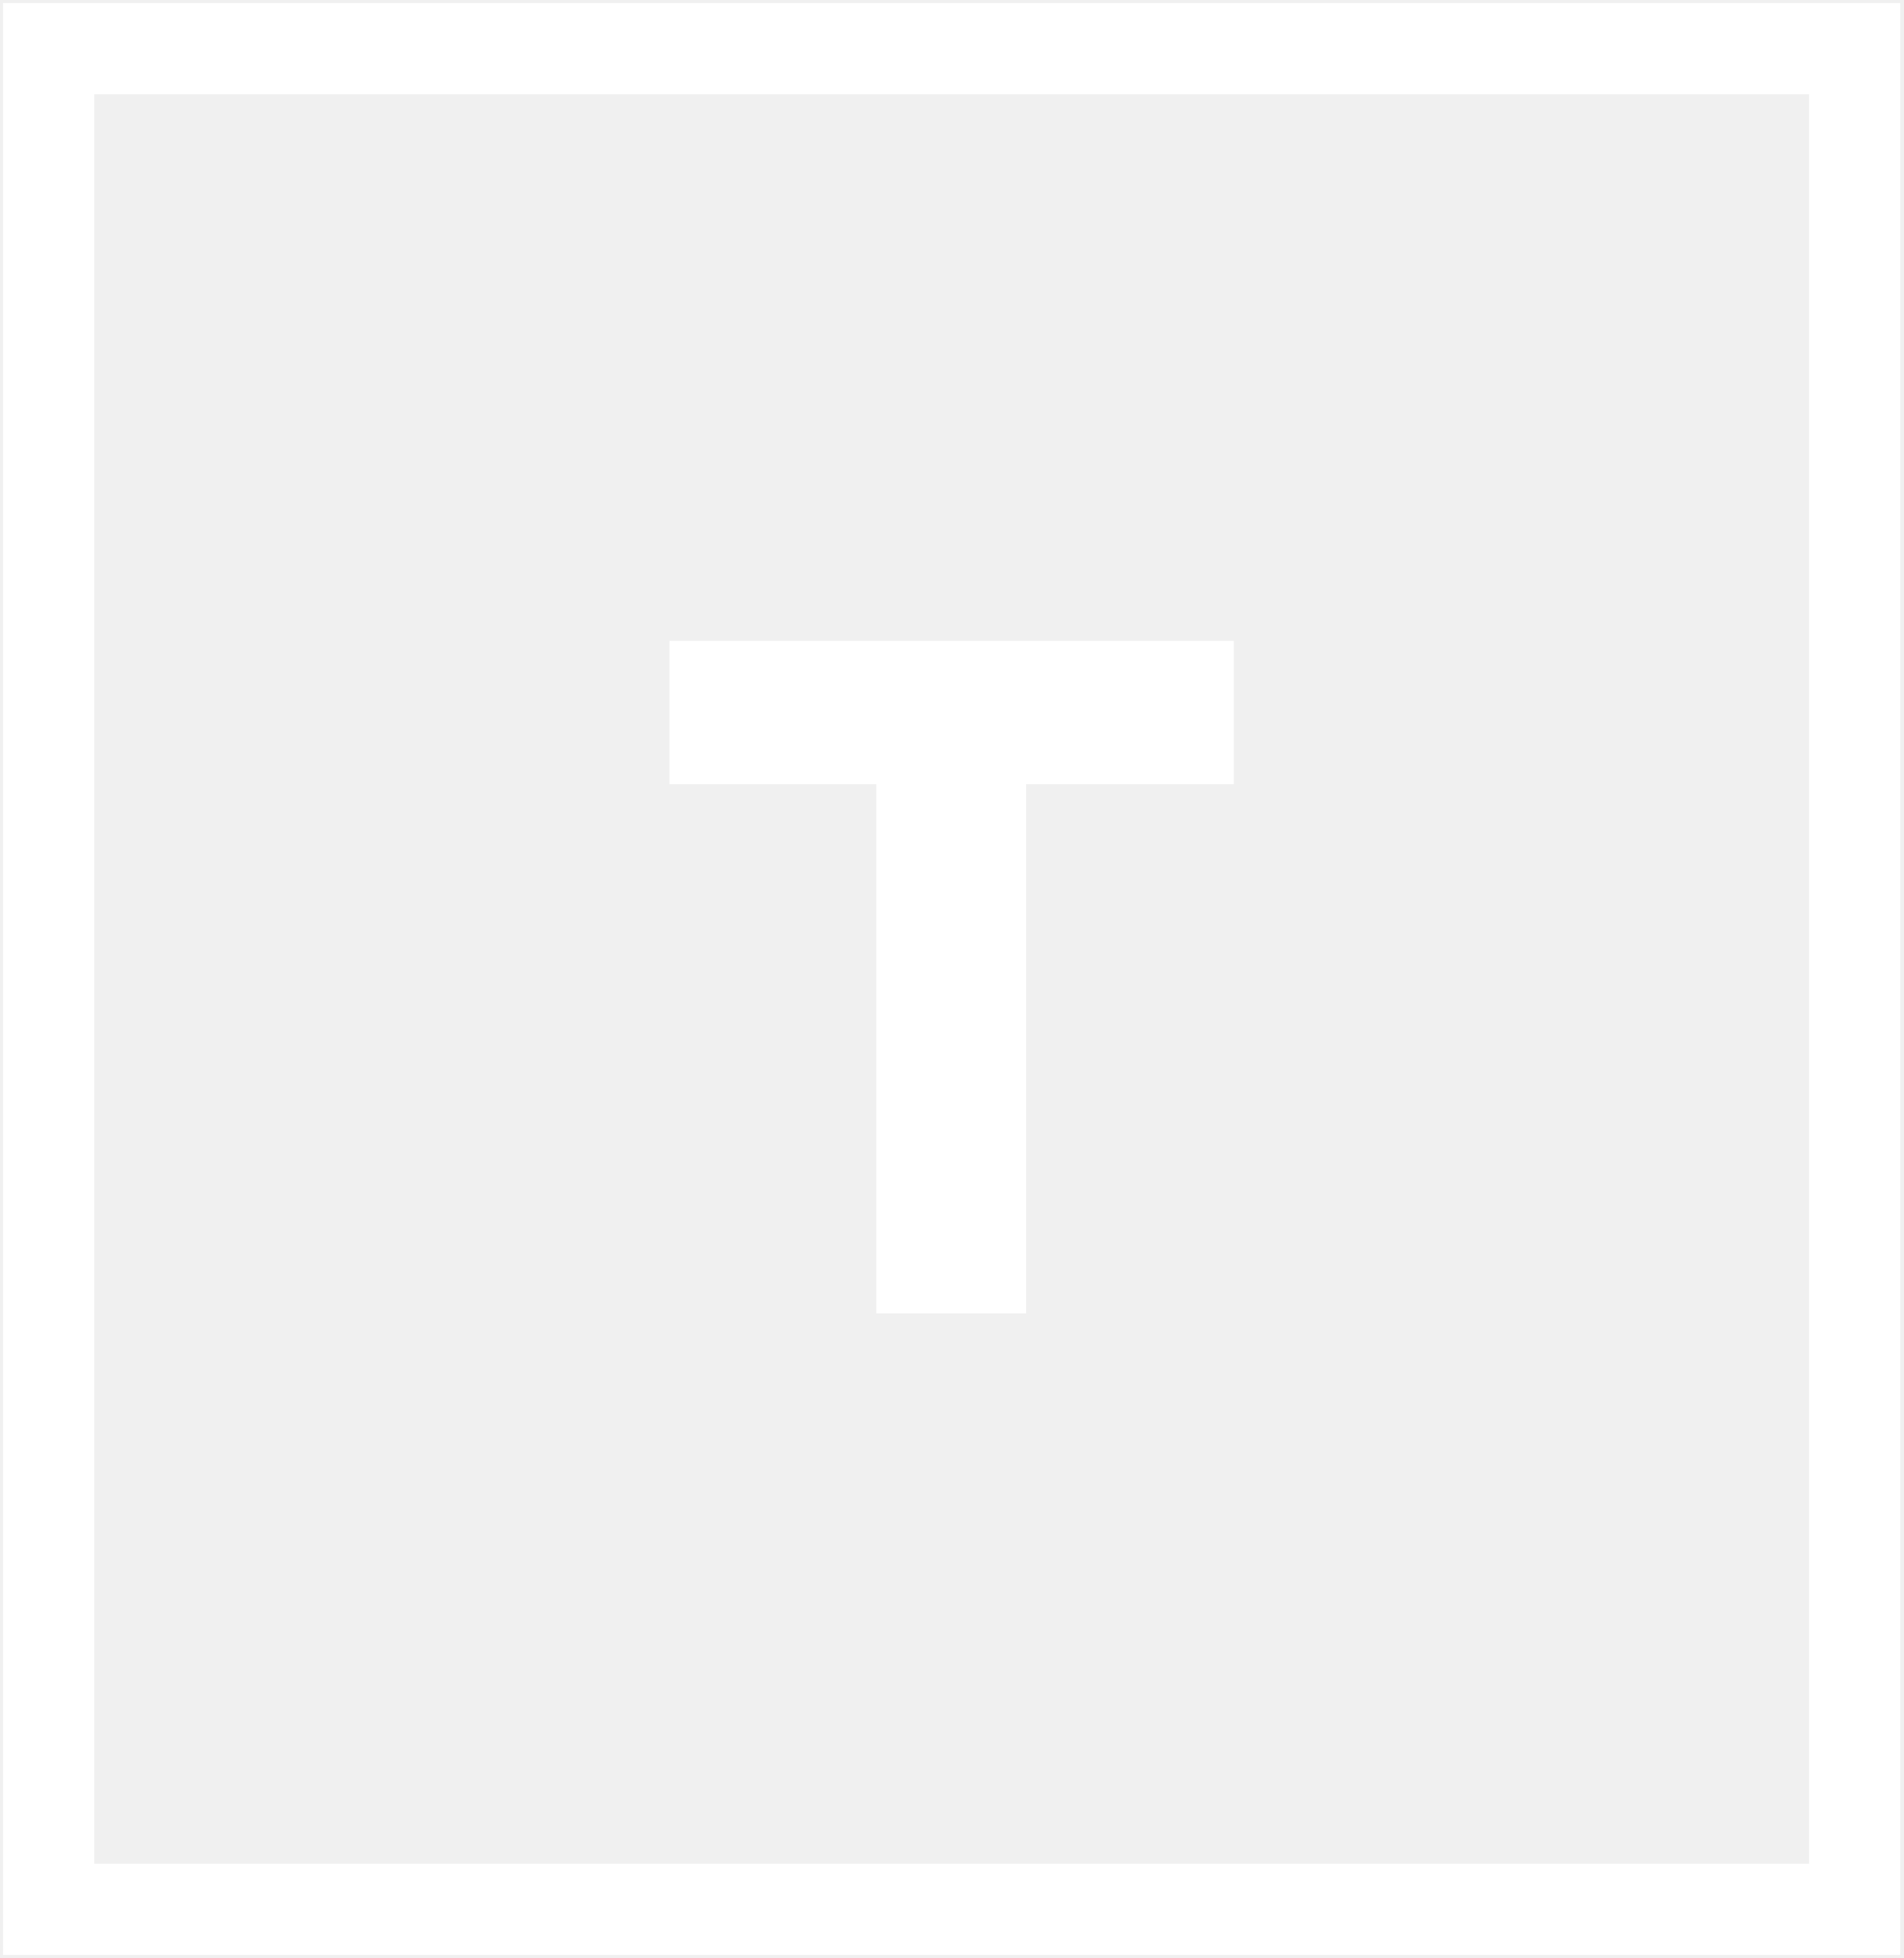
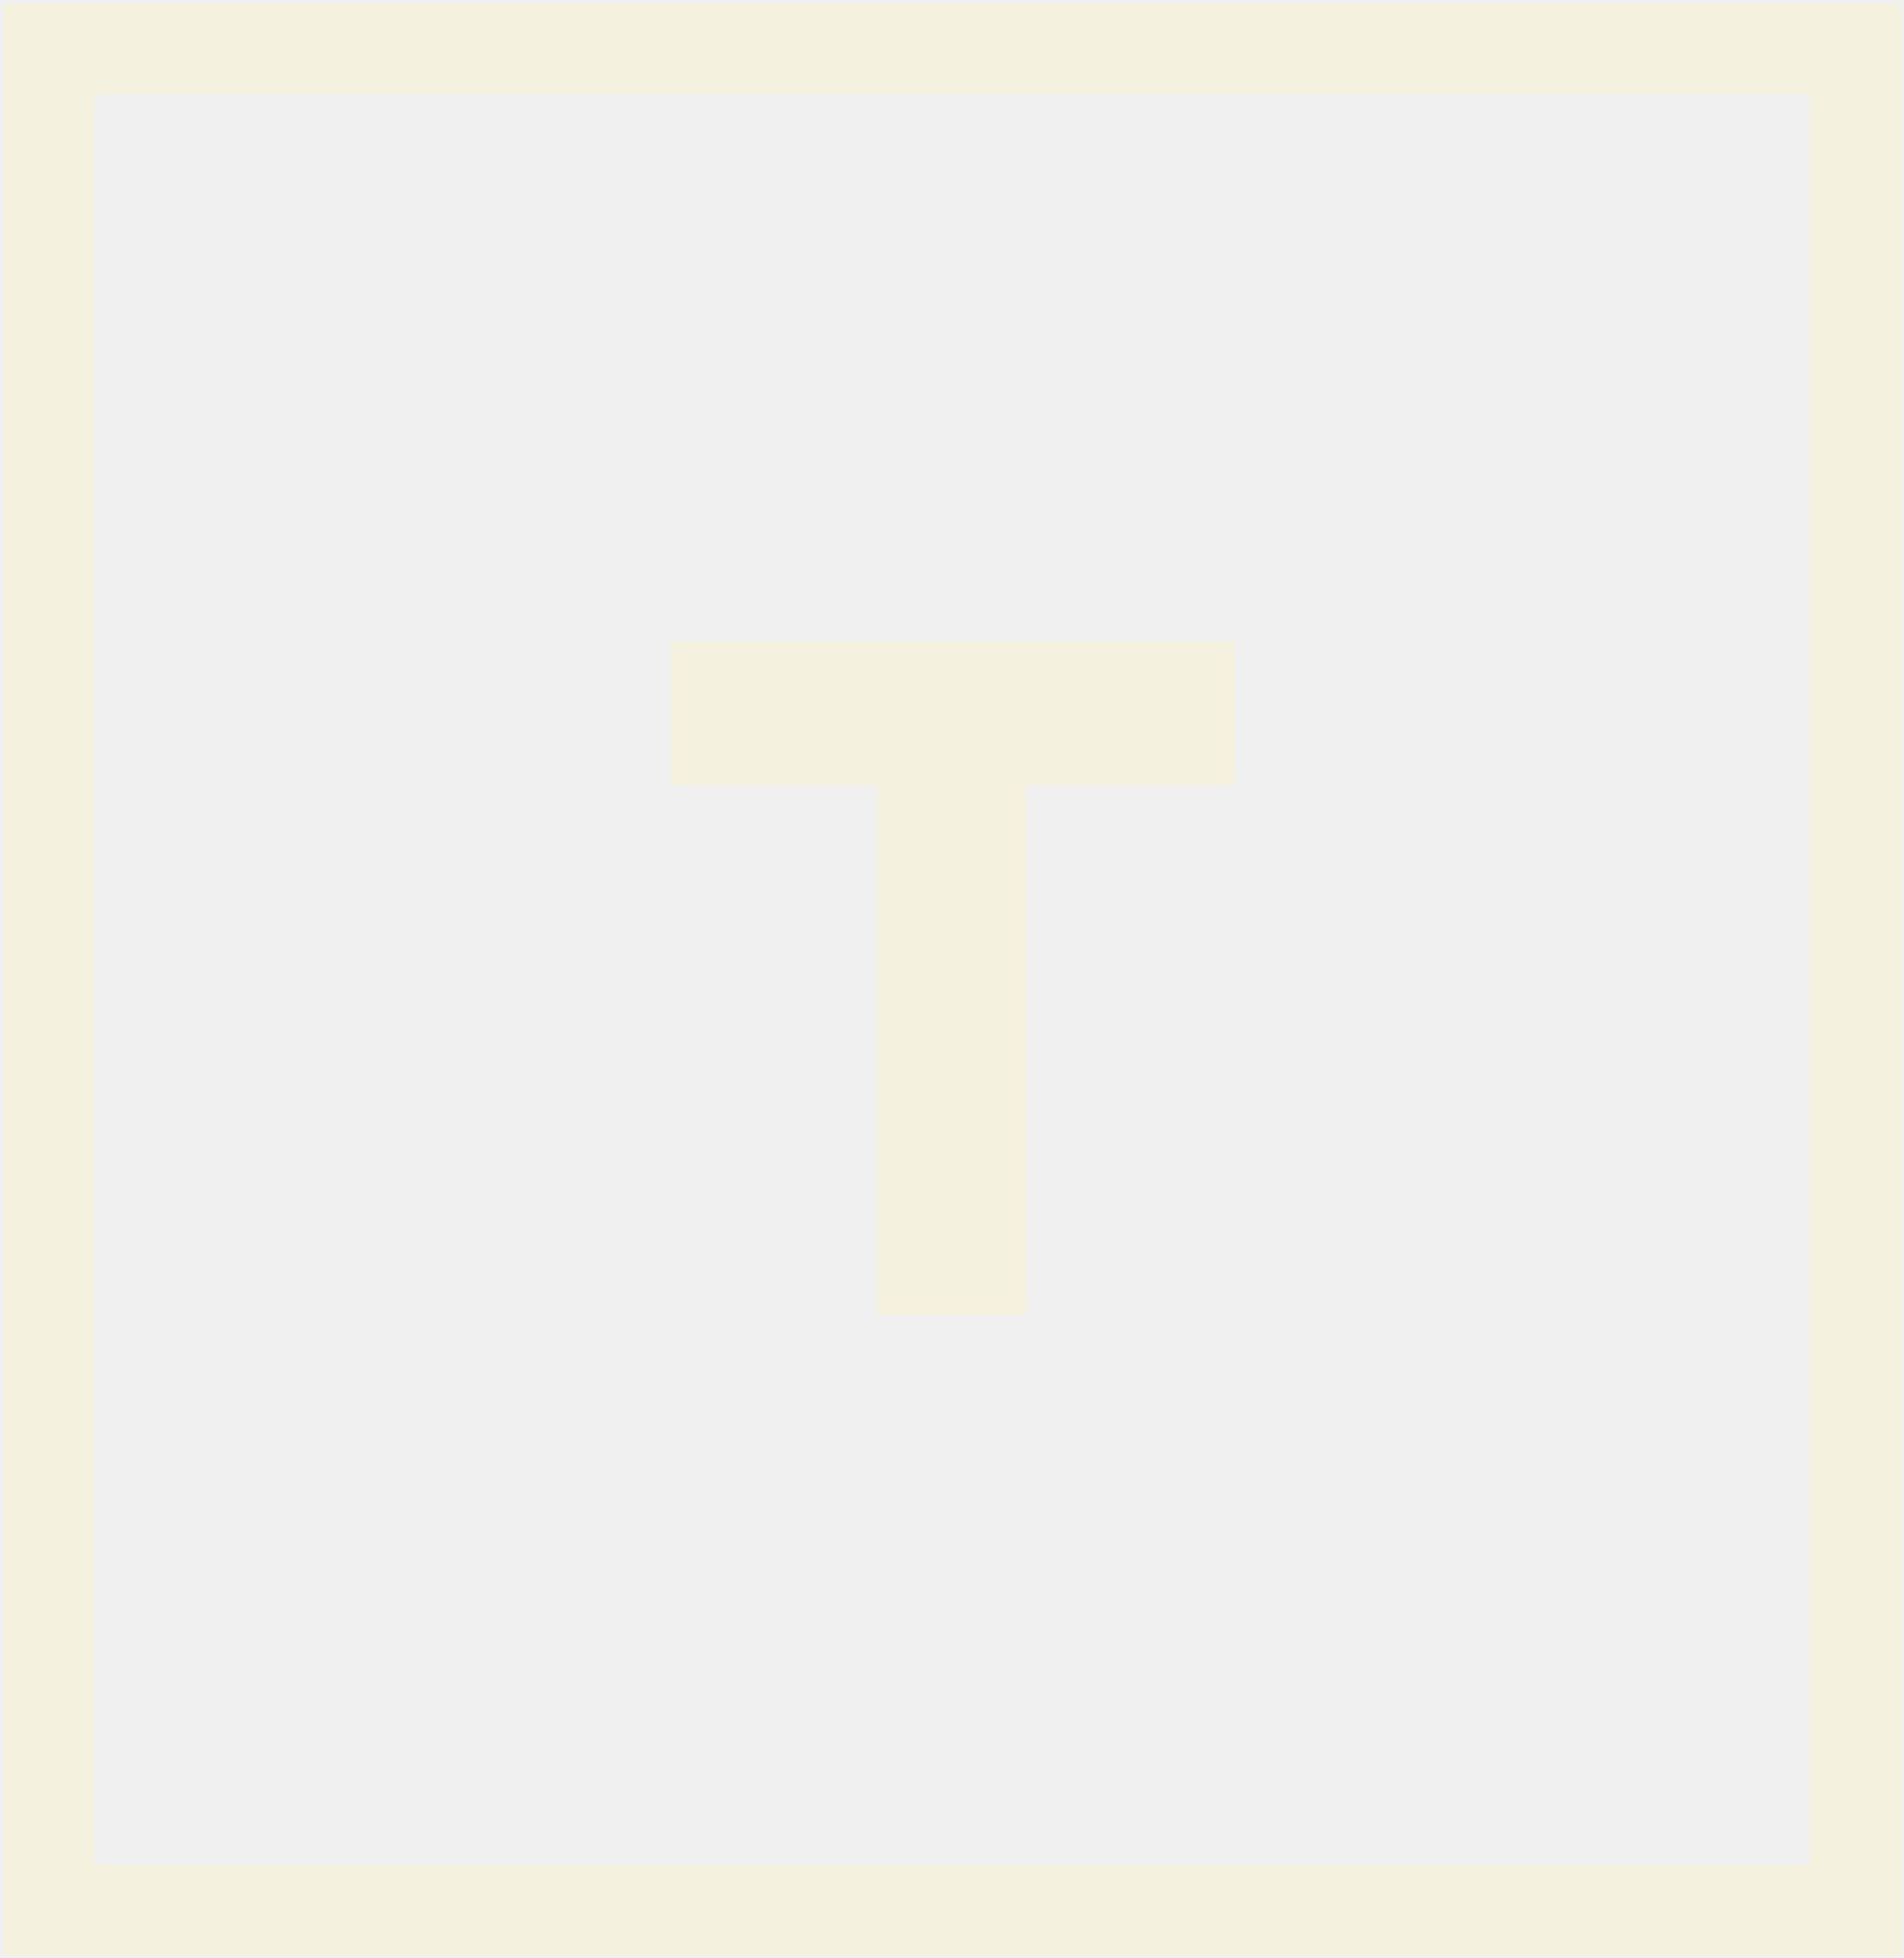
<svg xmlns="http://www.w3.org/2000/svg" width="313px" height="322px" viewBox="0 0 313 322" version="1.1">
  <g id="Page-1" stroke="none" stroke-width="1" fill="none" fill-rule="evenodd">
    <g id="logo-wit" transform="translate(8, 8)">
-       <polygon id="T" fill="#FFFFFF" fill-rule="nonzero" points="160.746 208 160.746 120.952 194.91 120.952 194.91 97.396 102.09 97.396 102.09 120.952 136.098 120.952 136.098 208" />
-       <rect id="Rectangle" stroke="#FFFFFF" stroke-width="15" x="0" y="0" width="297" height="306" />
+       <polygon id="T" fill="#F4F1DE" fill-rule="nonzero" points="160.746 208 160.746 120.952 194.91 120.952 194.91 97.396 102.09 97.396 102.09 120.952 136.098 120.952 136.098 208" />
+       <rect id="Rectangle" stroke="#F4F1DE" stroke-width="15" x="0" y="0" width="297" height="306" />
    </g>
  </g>
</svg>
